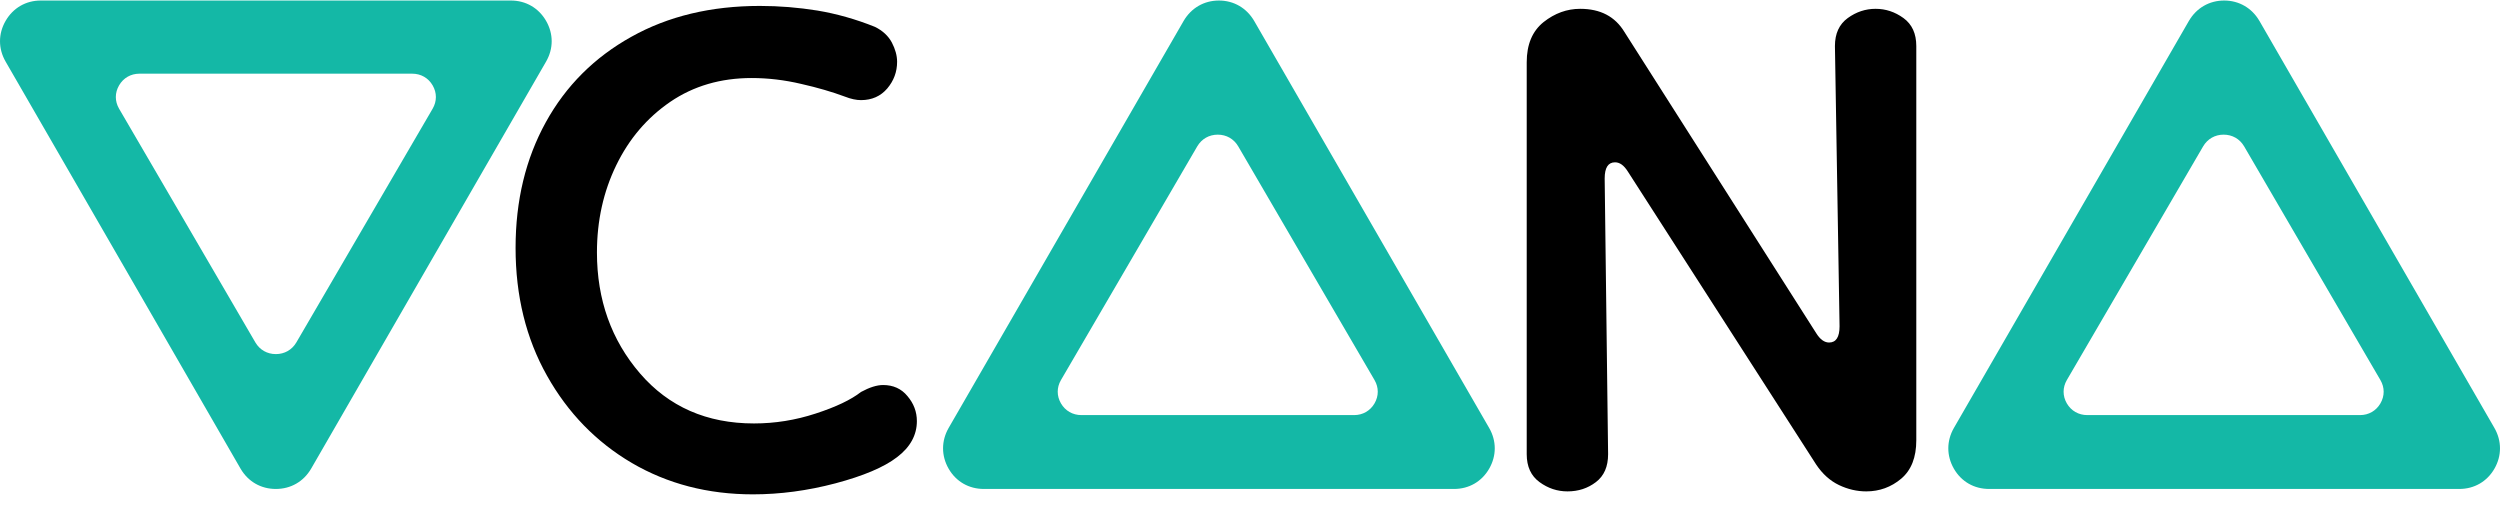
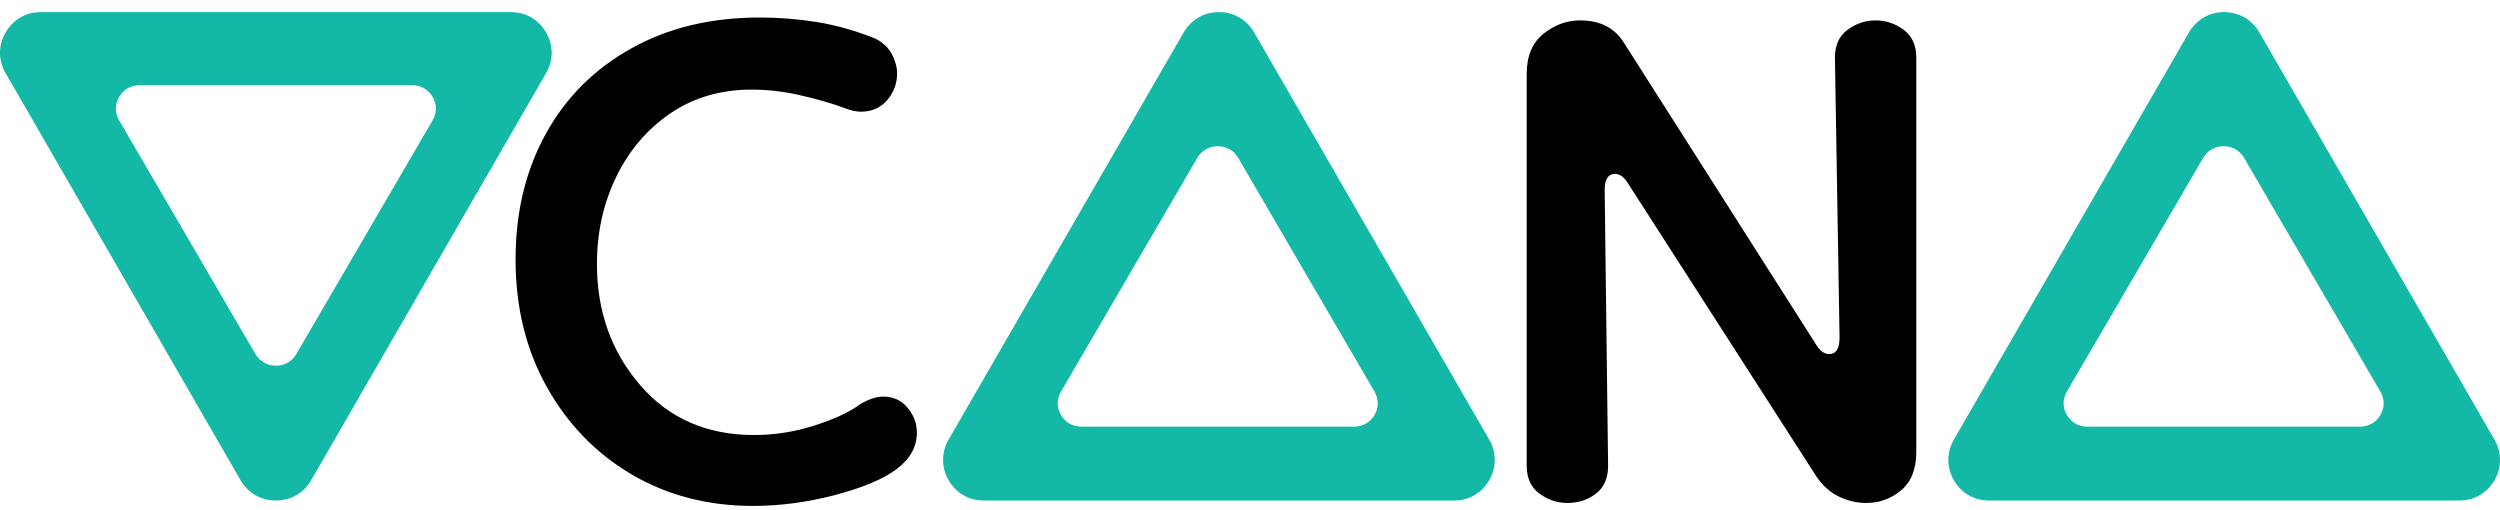
- <svg xmlns="http://www.w3.org/2000/svg" width="108" height="22" viewBox="0 0 108 22" fill="none">
+ <svg xmlns="http://www.w3.org/2000/svg" width="108" height="22" viewBox="0 -0.5 108 22" fill="none">
  <path fill-rule="evenodd" clip-rule="evenodd" d="M18.516 11.451L13.44 20.248C13.113 20.807 12.559 21.123 11.916 21.123C11.273 21.123 10.72 20.807 10.393 20.248C9.547 18.783 8.701 17.317 7.856 15.851C7.009 14.383 6.163 12.917 5.317 11.451L0.241 2.659C-0.08 2.1 -0.08 1.462 0.241 0.904C0.563 0.345 1.116 0.023 1.759 0.023H11.916H22.069C22.717 0.023 23.27 0.345 23.592 0.904C23.913 1.462 23.913 2.1 23.592 2.659L18.516 11.451ZM18.69 4.696L15.746 9.744L12.801 14.795C12.611 15.116 12.29 15.297 11.917 15.297C11.544 15.297 11.223 15.116 11.033 14.795C10.543 13.954 10.052 13.111 9.561 12.269C9.07 11.427 8.579 10.585 8.089 9.744L5.144 4.696C4.957 4.375 4.957 4.009 5.144 3.688C5.33 3.367 5.651 3.183 6.024 3.183H11.917H17.807C18.183 3.183 18.504 3.367 18.69 3.688C18.877 4.009 18.877 4.375 18.69 4.696Z" fill="#14B8A6" />
  <path fill-rule="evenodd" clip-rule="evenodd" d="M59.256 9.696L54.18 0.904C53.853 0.345 53.3 0.023 52.657 0.023C52.014 0.023 51.46 0.345 51.133 0.904L46.057 9.696L40.981 18.488C40.66 19.047 40.66 19.69 40.981 20.248C41.303 20.807 41.856 21.123 42.505 21.123H52.657H62.814C63.457 21.123 64.01 20.807 64.332 20.248C64.654 19.69 64.654 19.047 64.332 18.488L59.256 9.696ZM48.778 11.371L51.723 6.32C51.913 5.999 52.234 5.817 52.607 5.817C52.98 5.817 53.301 5.999 53.49 6.32C53.981 7.161 54.472 8.003 54.963 8.846C55.454 9.688 55.944 10.53 56.435 11.371L59.38 16.419C59.566 16.739 59.566 17.105 59.38 17.426C59.193 17.747 58.872 17.932 58.499 17.932H52.607L46.717 17.932C46.341 17.932 46.02 17.747 45.833 17.426C45.647 17.105 45.647 16.739 45.833 16.419L48.778 11.371Z" fill="#14B8A6" />
  <path fill-rule="evenodd" clip-rule="evenodd" d="M102.683 9.696L97.607 0.904C97.28 0.345 96.727 0.023 96.084 0.023C95.44 0.023 94.887 0.345 94.56 0.904L89.484 9.696L84.408 18.488C84.087 19.047 84.087 19.69 84.408 20.248C84.73 20.807 85.283 21.123 85.931 21.123H96.084H106.241C106.884 21.123 107.437 20.807 107.759 20.248C108.08 19.69 108.08 19.047 107.759 18.488L102.683 9.696ZM92.232 11.371L95.177 6.32C95.367 5.999 95.688 5.817 96.061 5.817C96.434 5.817 96.755 5.999 96.945 6.32C97.436 7.161 97.926 8.004 98.417 8.846C98.908 9.688 99.399 10.53 99.889 11.371L102.834 16.419C103.021 16.74 103.021 17.106 102.834 17.427C102.648 17.747 102.327 17.932 101.953 17.932H96.061L90.171 17.932C89.795 17.932 89.474 17.747 89.287 17.427C89.101 17.106 89.101 16.74 89.287 16.419L92.232 11.371Z" fill="#14B8A6" />
  <path d="M67.715 21.228C67.277 21.228 66.876 21.096 66.508 20.827C66.139 20.558 65.954 20.158 65.954 19.62V2.69C65.954 1.92 66.197 1.345 66.681 0.955C67.166 0.571 67.694 0.381 68.263 0.381C69.138 0.381 69.77 0.713 70.176 1.382L78.462 14.396C78.631 14.665 78.815 14.797 79.016 14.797C79.316 14.797 79.469 14.565 79.469 14.096L79.269 1.989C79.269 1.451 79.453 1.05 79.822 0.781C80.191 0.513 80.592 0.381 81.024 0.381C81.462 0.381 81.862 0.513 82.231 0.781C82.6 1.05 82.784 1.451 82.784 1.989V19.019C82.784 19.757 82.568 20.311 82.131 20.68C81.699 21.043 81.193 21.228 80.623 21.228C80.223 21.228 79.828 21.138 79.443 20.954C79.058 20.769 78.731 20.474 78.462 20.073L70.324 7.412C70.155 7.144 69.976 7.012 69.77 7.012C69.47 7.012 69.322 7.244 69.322 7.713L69.47 19.62C69.47 20.158 69.296 20.558 68.943 20.827C68.59 21.096 68.184 21.228 67.715 21.228Z" fill="black" />
  <path d="M38.755 19.748C38.186 20.186 37.295 20.56 36.088 20.881C34.886 21.198 33.695 21.356 32.525 21.356C30.58 21.356 28.84 20.902 27.296 20.001C25.757 19.095 24.534 17.84 23.632 16.232C22.726 14.625 22.273 12.785 22.273 10.708C22.273 8.663 22.71 6.855 23.58 5.279C24.449 3.703 25.683 2.475 27.275 1.589C28.866 0.699 30.717 0.256 32.825 0.256C33.663 0.256 34.491 0.324 35.313 0.456C36.13 0.593 36.963 0.825 37.801 1.162C38.133 1.326 38.376 1.553 38.528 1.837C38.676 2.122 38.755 2.401 38.755 2.67C38.755 3.102 38.613 3.487 38.328 3.824C38.043 4.156 37.664 4.325 37.195 4.325C36.995 4.325 36.763 4.278 36.494 4.172C35.956 3.972 35.329 3.787 34.607 3.624C33.89 3.455 33.178 3.371 32.472 3.371C31.133 3.371 29.963 3.714 28.956 4.399C27.949 5.089 27.174 6.001 26.621 7.14C26.068 8.278 25.788 9.533 25.788 10.909C25.788 12.948 26.41 14.693 27.649 16.132C28.888 17.571 30.532 18.293 32.572 18.293C33.479 18.293 34.364 18.151 35.234 17.866C36.109 17.582 36.763 17.271 37.195 16.933C37.564 16.733 37.88 16.633 38.149 16.633C38.586 16.633 38.94 16.791 39.203 17.113C39.472 17.429 39.609 17.787 39.609 18.193C39.609 18.794 39.324 19.316 38.755 19.748Z" fill="black" />
</svg>
